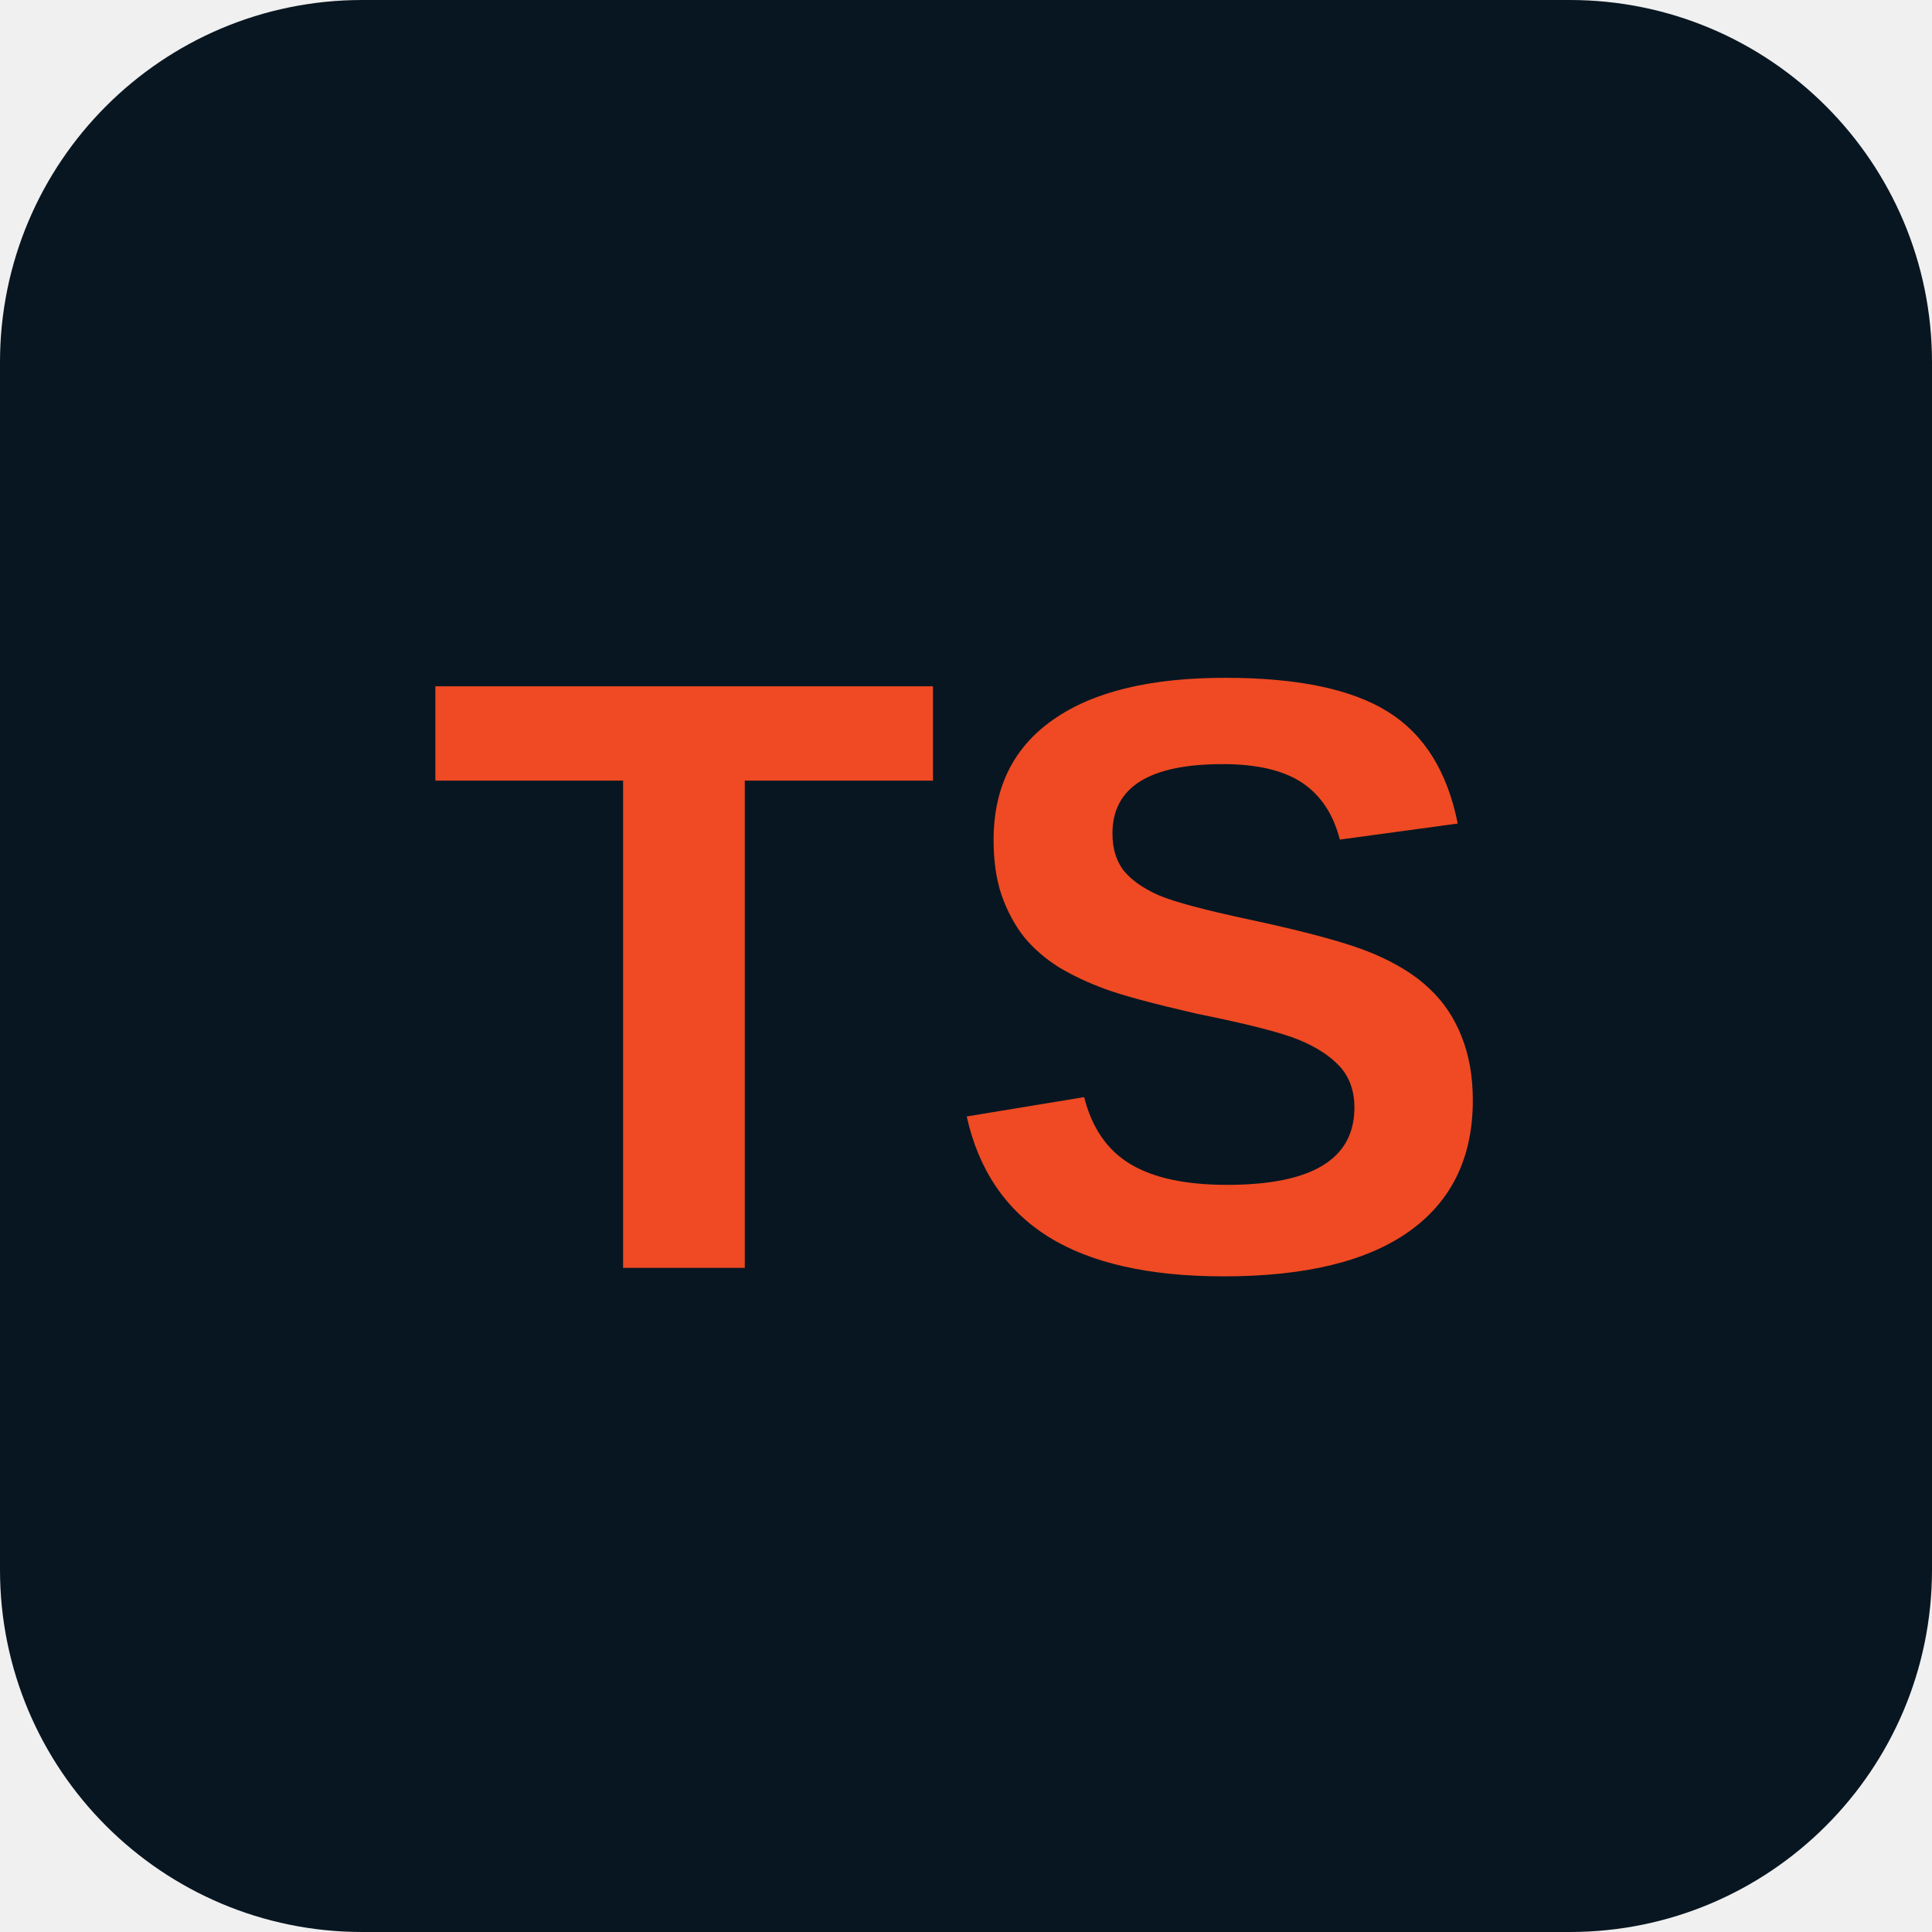
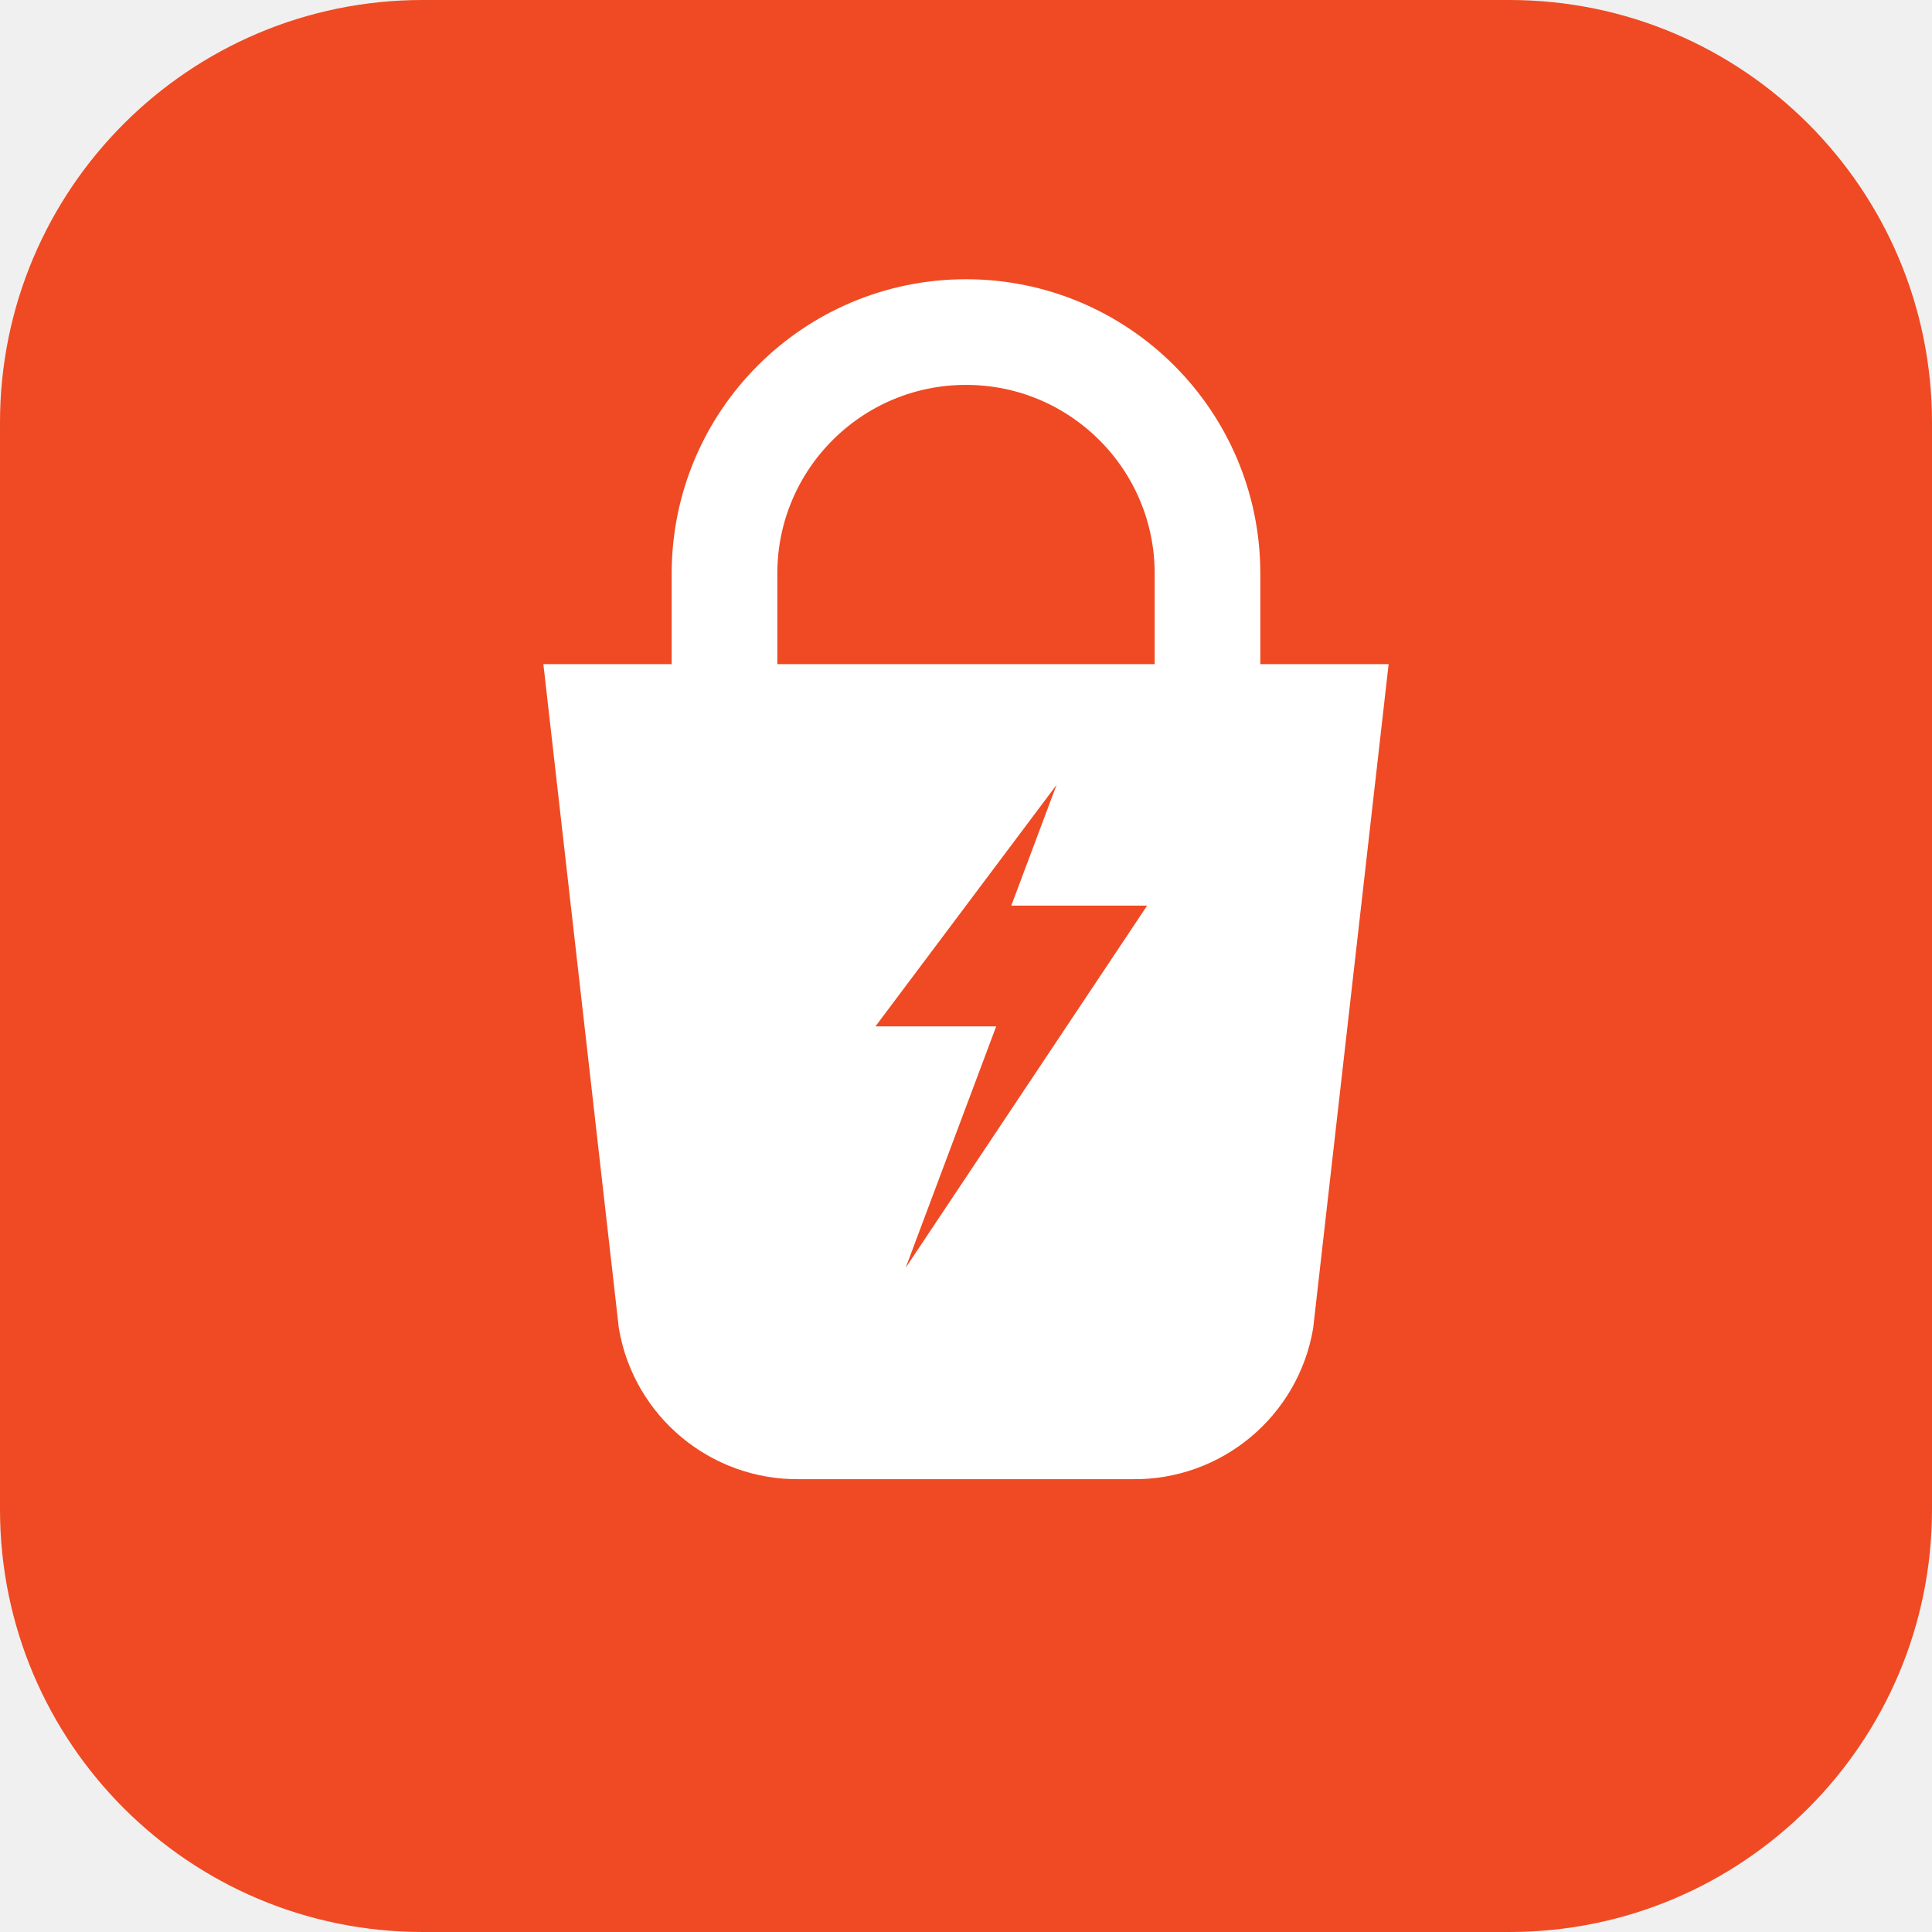
<svg xmlns="http://www.w3.org/2000/svg" viewBox="0 0 64 64">
-   <rect width="64" height="64" rx="12" fill="#081621" />
-   <text x="32" y="42" font-family="Arial, sans-serif" font-size="28" font-weight="bold" fill="#ef4a23" text-anchor="middle">TS</text>
+   <rect width="64" height="64" rx="14" fill="#ef4a23" />
+   <g transform="translate(32,30)">
+     <path d="M-14,-8 h28 l-2.5,22 a6,6 0 0 1 -6,5 h-11 a6,6 0 0 1 -6,-5 z" fill="#ffffff" />
+     <path d="M-8,-8 v-3 a8,8 0 0 1 16,0 v3" fill="none" stroke="#ffffff" stroke-width="3.5" stroke-linecap="round" />
+     <path d="M3,-4 L-3,4 h4 L-2,12 L6,0 h-4.5 z" fill="#ef4a23" />
+   </g>
</svg>
